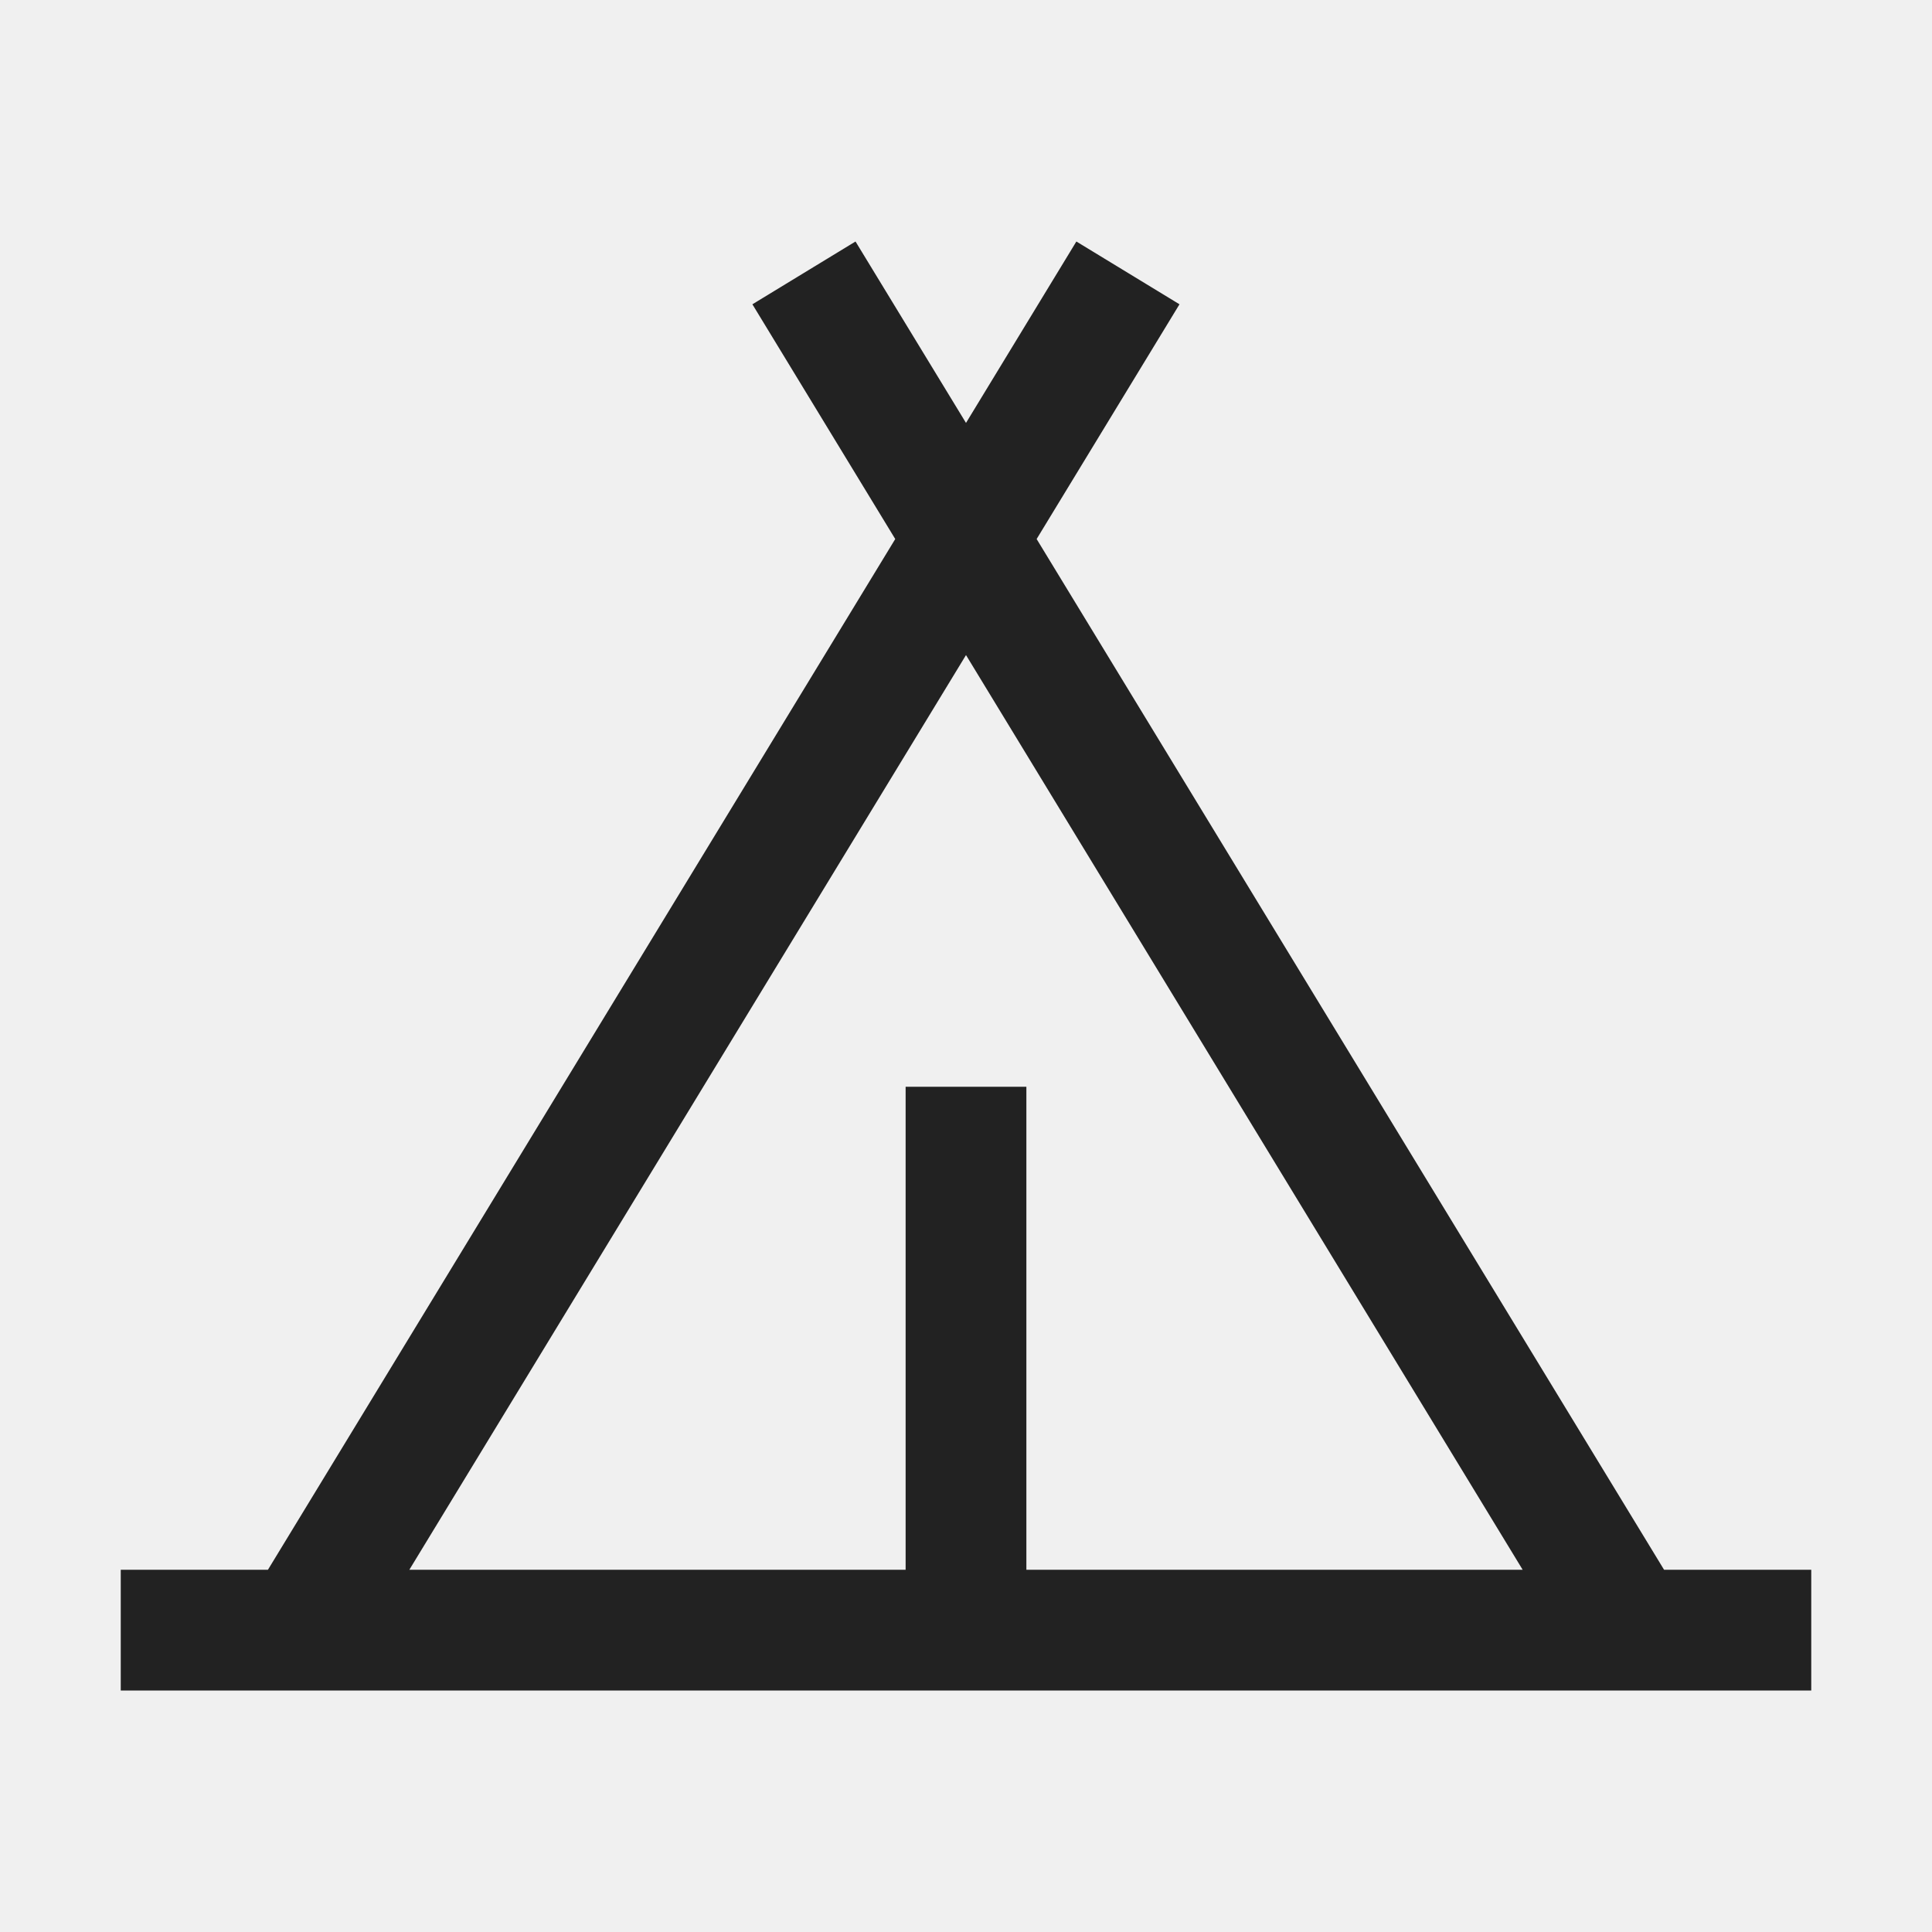
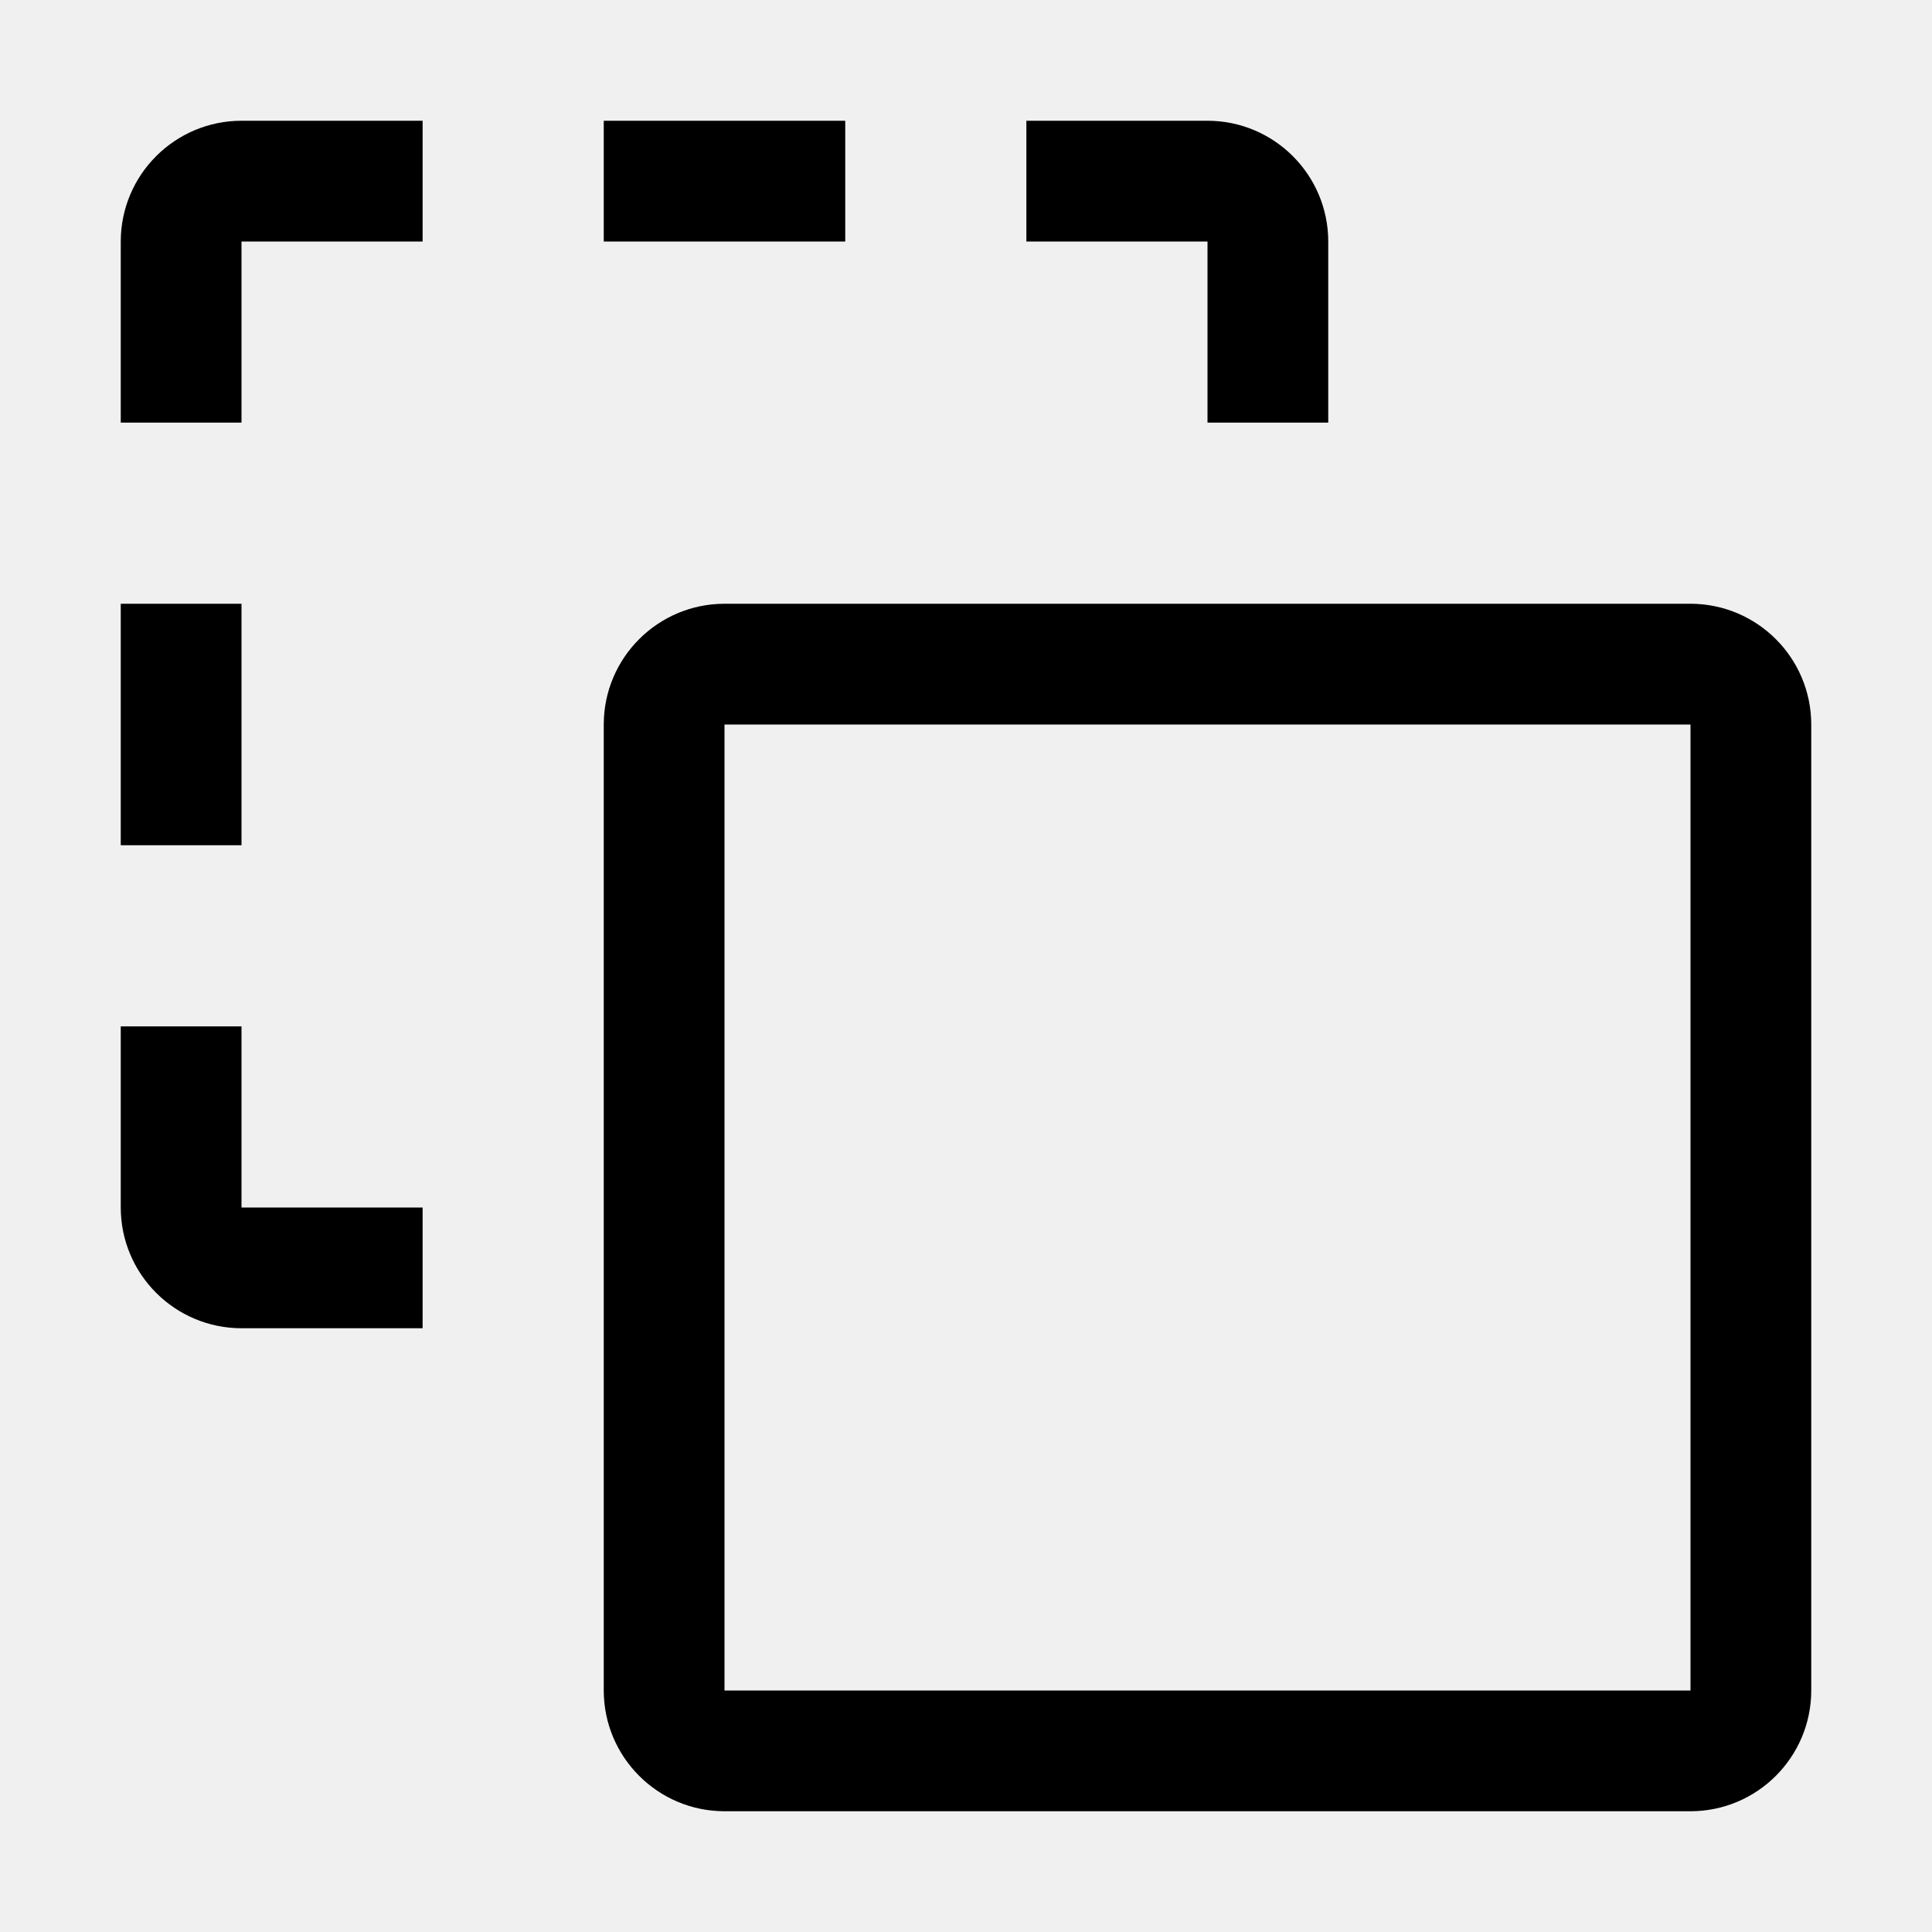
- <svg xmlns="http://www.w3.org/2000/svg" viewBox="0 0 32 32">
-   <style>
-     path { fill: #222; }
-     @media (prefers-color-scheme: dark) {
-       path { fill: #ffffff; }
-     }
-   </style>
-   <path d="M27.562 26L17.17 8.928l2.366-3.888L17.828 4L16 7.005L14.17 4l-1.708 1.04l2.366 3.888L4.438 26H2v2h28v-2zM16 10.85L25.22 26H17v-8h-2v8H6.78z" />
+ <svg xmlns="http://www.w3.org/2000/svg" aria-hidden="true" role="img" class="iconify iconify--carbon" width="32" height="32" preserveAspectRatio="xMidYMid meet" viewBox="0 0 32 32">
+   <path fill="currentColor" d="M4 7H2V4a2.002 2.002 0 0 1 2-2h3v2H4zm3 15H4a2.002 2.002 0 0 1-2-2v-3h2v3h3zM2 10h2v4H2zm20-3h-2V4h-3V2h3a2.002 2.002 0 0 1 2 2zM10 2h4v2h-4zm18 28H12a2.002 2.002 0 0 1-2-2V12a2.002 2.002 0 0 1 2-2h16a2.002 2.002 0 0 1 2 2v16a2.002 2.002 0 0 1-2 2zM12 12v16h16V12z" />
</svg>
